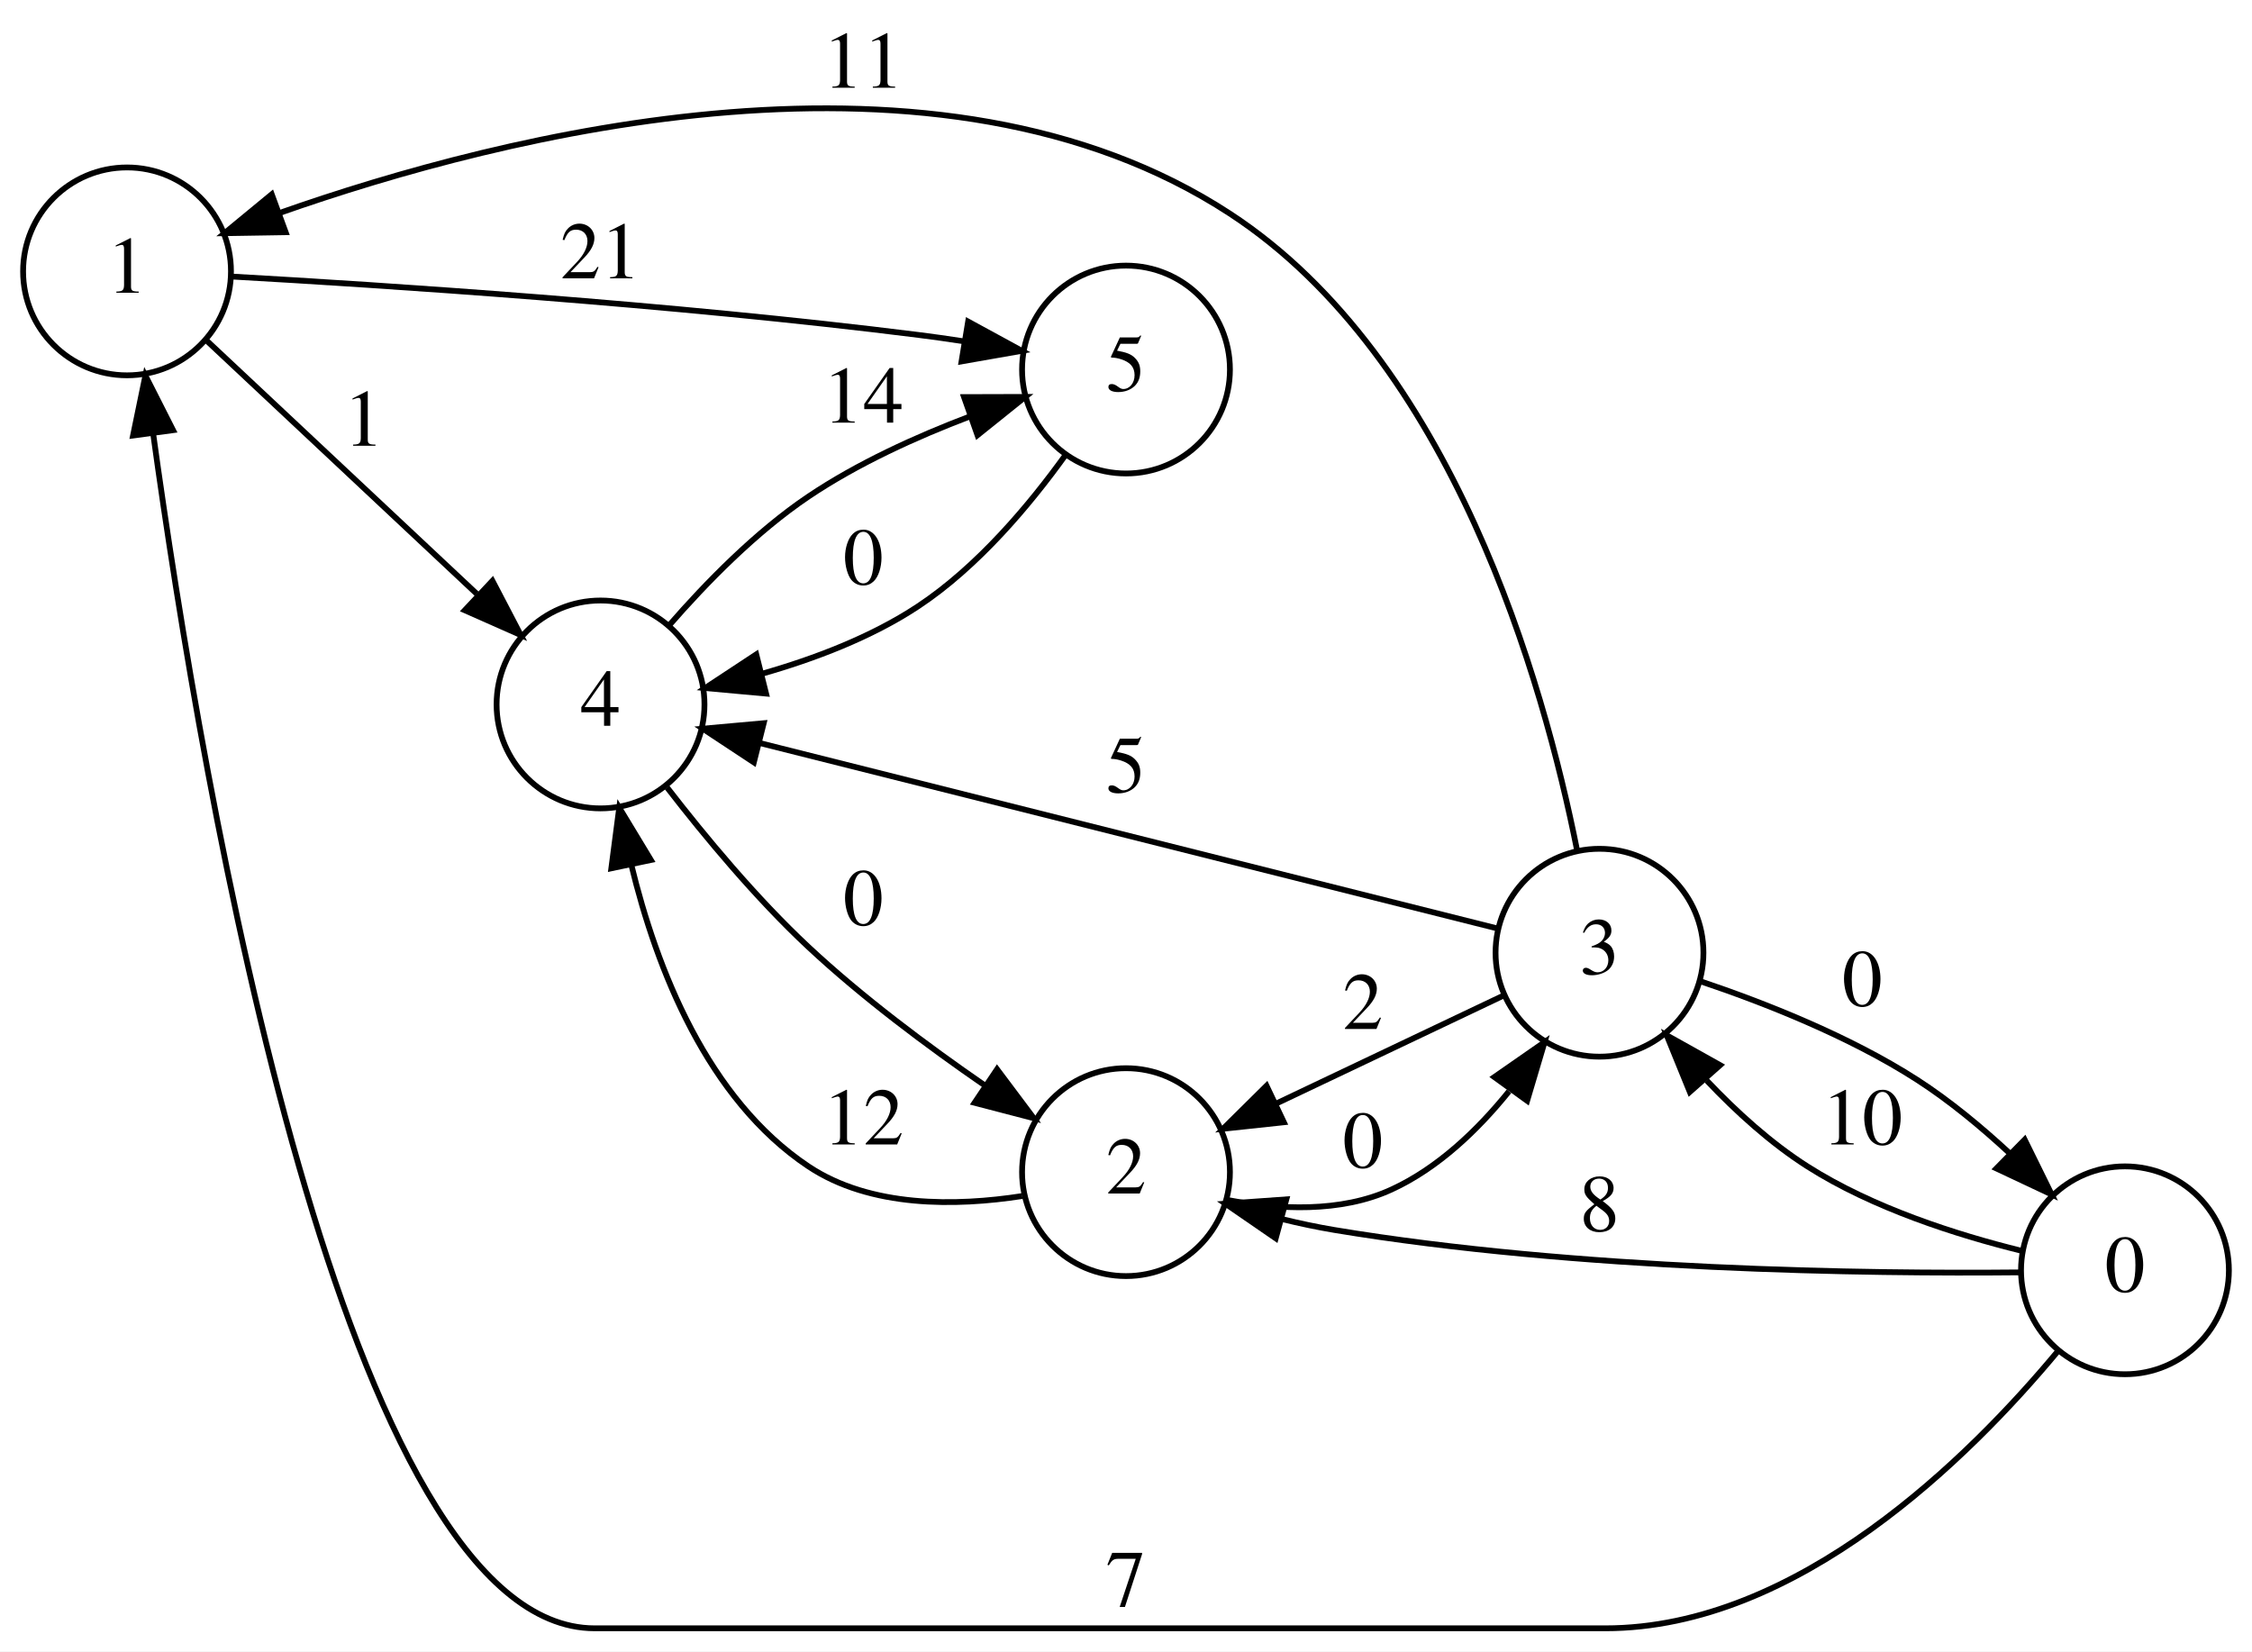
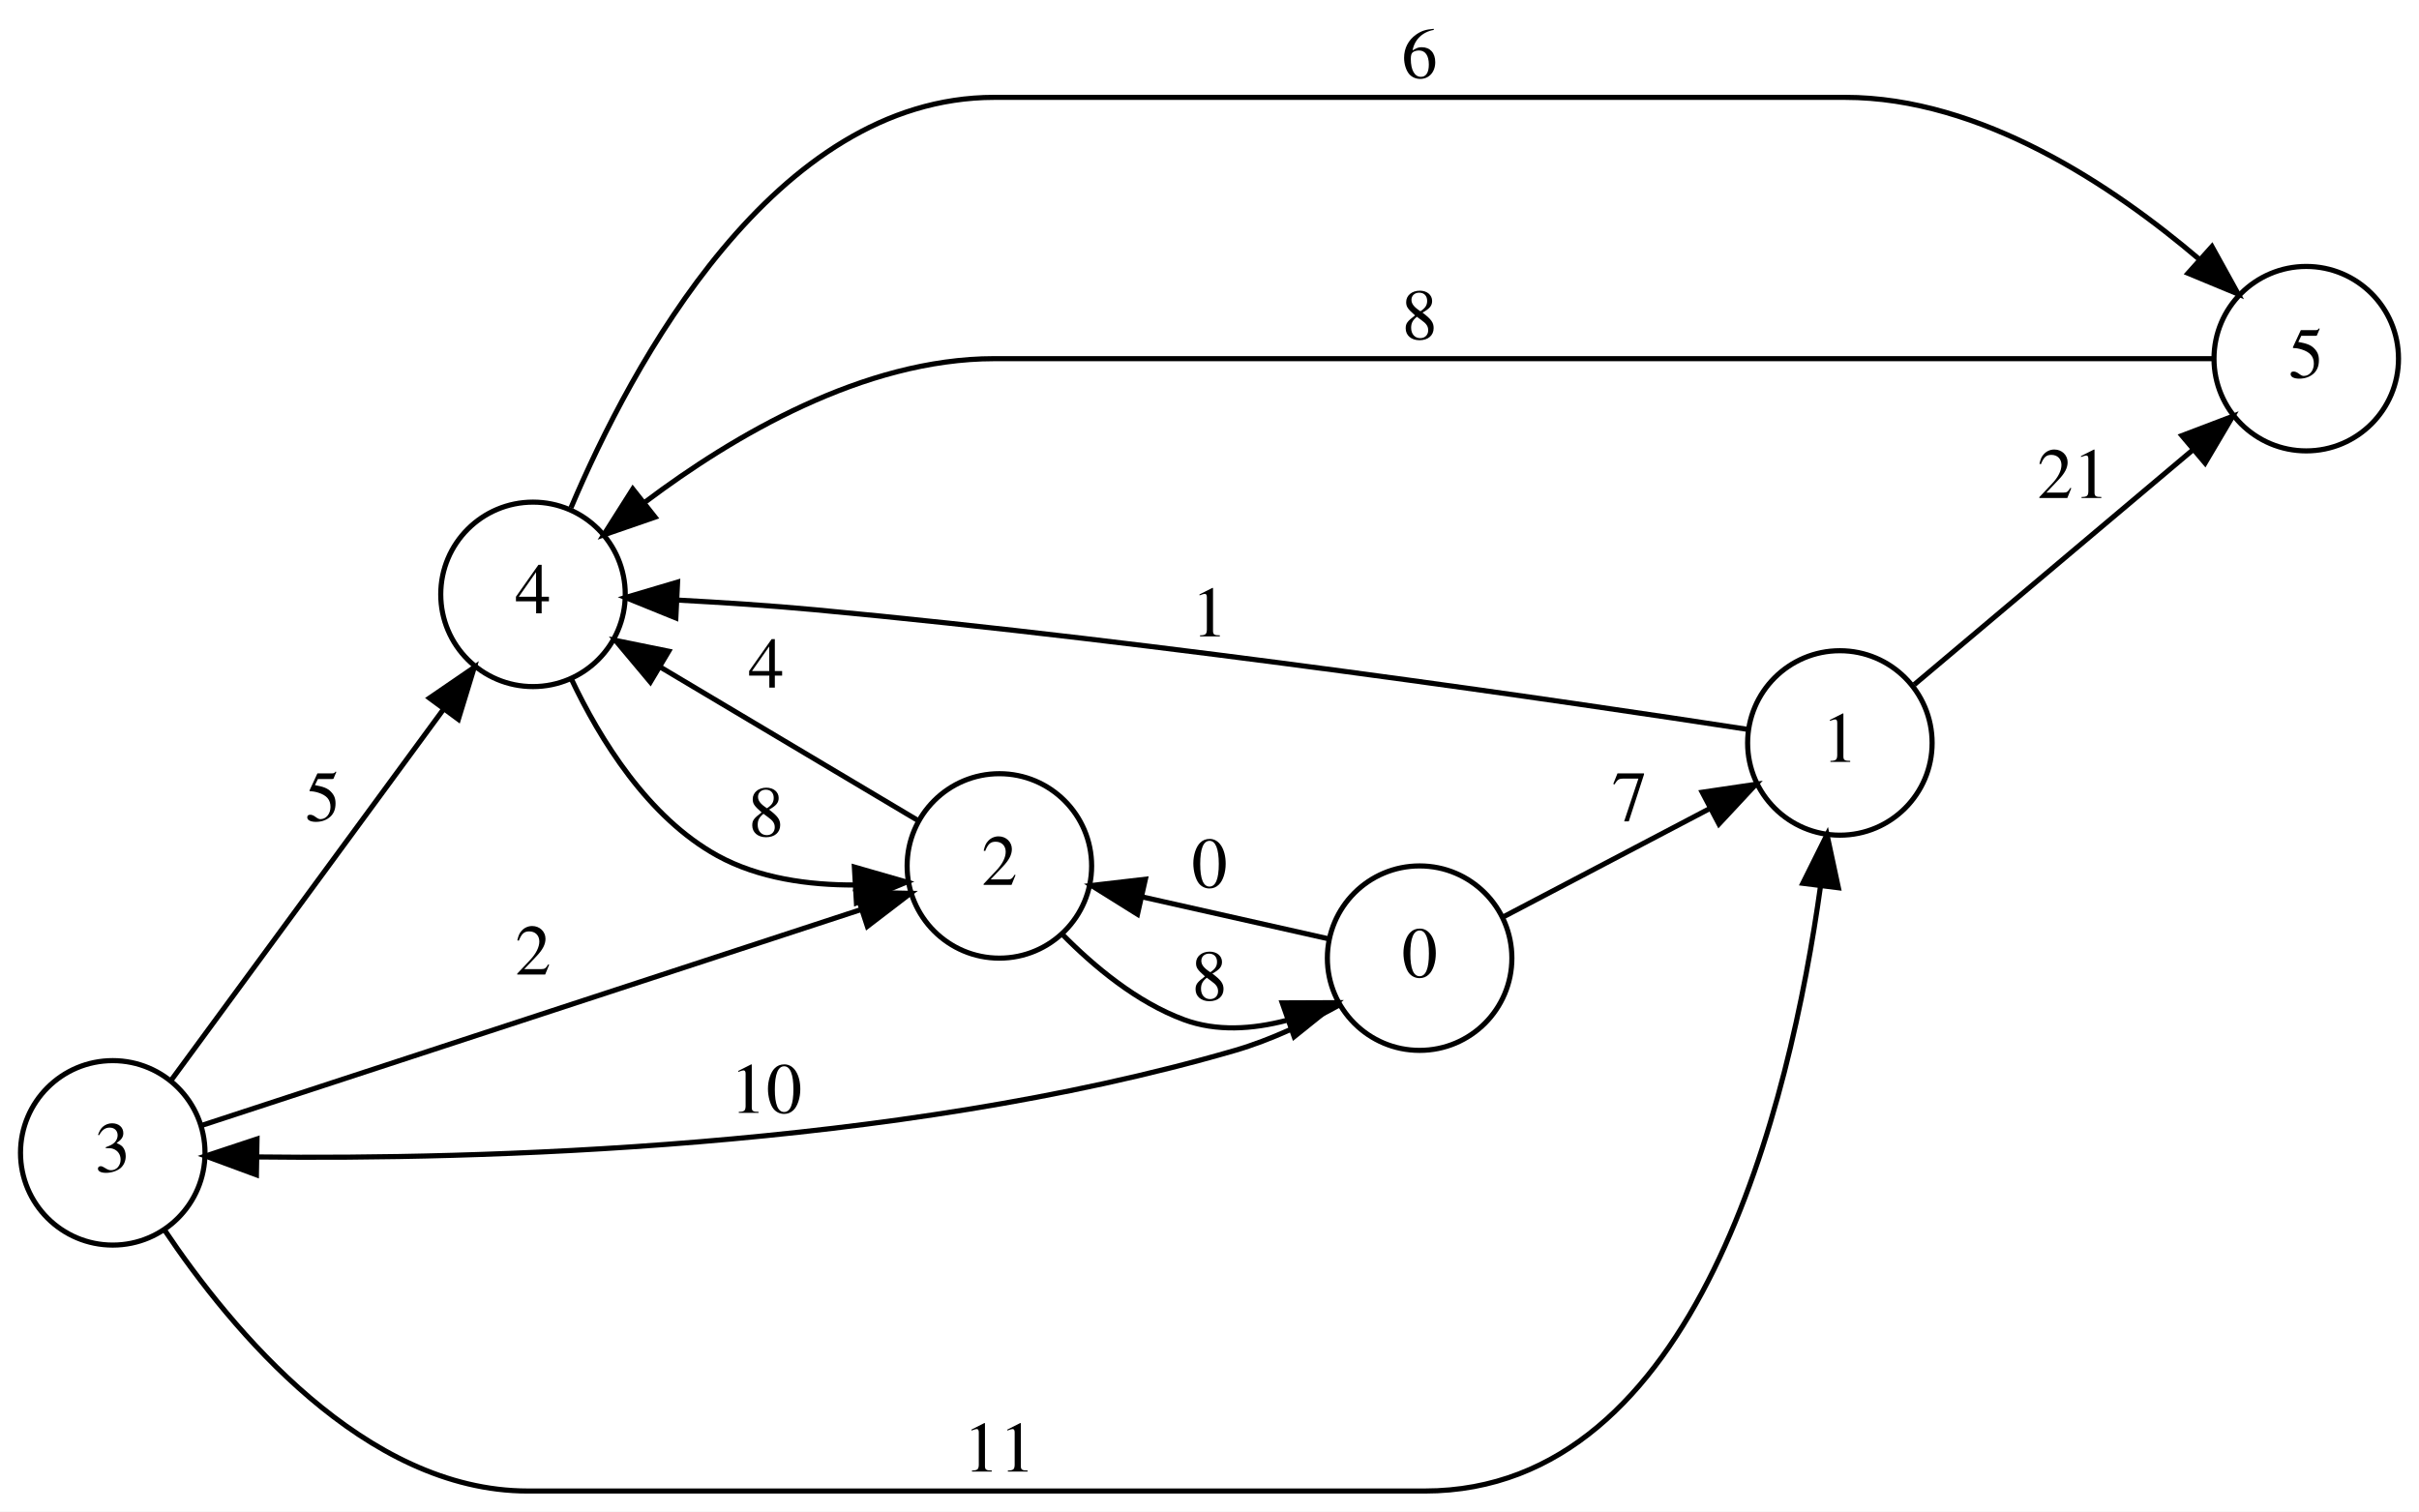
- <svg xmlns="http://www.w3.org/2000/svg" width="390pt" height="286pt" viewBox="0.00 0.00 390.00 286.00">
-   <g id="graph0" class="graph" transform="scale(1 1) rotate(0) translate(4 282)">
-     <polygon fill="white" stroke="transparent" points="-4,4 -4,-282 386,-282 386,4 -4,4" />
+ <svg xmlns="http://www.w3.org/2000/svg" width="472pt" height="295pt" viewBox="0.00 0.00 472.00 295.00">
+   <g id="graph0" class="graph" transform="scale(1 1) rotate(0) translate(4 291)">
+     <polygon fill="white" stroke="transparent" points="-4,4 -4,-291 468,-291 468,4 -4,4" />
    <g id="node1" class="node">
-       <ellipse fill="none" stroke="black" cx="18" cy="-235" rx="18" ry="18" />
-       <text text-anchor="middle" x="18" y="-231.3" font-family="Times,serif" font-size="14.00">1</text>
+       <ellipse fill="none" stroke="black" cx="18" cy="-66" rx="18" ry="18" />
+       <text text-anchor="middle" x="18" y="-62.3" font-family="Times,serif" font-size="14.00">3</text>
    </g>
    <g id="node2" class="node">
-       <ellipse fill="none" stroke="black" cx="100" cy="-160" rx="18" ry="18" />
-       <text text-anchor="middle" x="100" y="-156.3" font-family="Times,serif" font-size="14.00">4</text>
+       <ellipse fill="none" stroke="black" cx="100" cy="-175" rx="18" ry="18" />
+       <text text-anchor="middle" x="100" y="-171.3" font-family="Times,serif" font-size="14.00">4</text>
    </g>
    <g id="edge1" class="edge">
-       <path fill="none" stroke="black" d="M31.85,-222.95C44.45,-211.14 63.85,-192.96 78.56,-179.16" />
-       <polygon fill="black" stroke="black" points="81.28,-181.41 86.18,-172.02 76.49,-176.31 81.28,-181.41" />
-       <text text-anchor="middle" x="59" y="-204.8" font-family="Times,serif" font-size="14.00">1</text>
+       <path fill="none" stroke="black" d="M29.46,-80.25C42.93,-98.61 66.52,-130.74 82.44,-152.44" />
+       <polygon fill="black" stroke="black" points="79.8,-154.76 88.54,-160.75 85.44,-150.61 79.8,-154.76" />
+       <text text-anchor="middle" x="59" y="-130.8" font-family="Times,serif" font-size="14.00">5</text>
    </g>
    <g id="node3" class="node">
-       <ellipse fill="none" stroke="black" cx="191" cy="-218" rx="18" ry="18" />
-       <text text-anchor="middle" x="191" y="-214.3" font-family="Times,serif" font-size="14.00">5</text>
+       <ellipse fill="none" stroke="black" cx="191" cy="-122" rx="18" ry="18" />
+       <text text-anchor="middle" x="191" y="-118.3" font-family="Times,serif" font-size="14.00">2</text>
    </g>
    <g id="edge2" class="edge">
-       <path fill="none" stroke="black" d="M36.23,-234.1C62.09,-232.64 112.46,-229.36 155,-224 157.57,-223.68 160.24,-223.3 162.9,-222.89" />
-       <polygon fill="black" stroke="black" points="163.66,-226.31 172.96,-221.24 162.52,-219.41 163.66,-226.31" />
-       <text text-anchor="middle" x="100" y="-233.8" font-family="Times,serif" font-size="14.00">21</text>
+       <path fill="none" stroke="black" d="M35.4,-71.37C65.14,-81.11 128.23,-101.77 163.94,-113.46" />
+       <polygon fill="black" stroke="black" points="163.06,-116.86 173.65,-116.65 165.24,-110.21 163.06,-116.86" />
+       <text text-anchor="middle" x="100" y="-100.8" font-family="Times,serif" font-size="14.00">2</text>
+     </g>
+     <g id="node4" class="node">
+       <ellipse fill="none" stroke="black" cx="355" cy="-146" rx="18" ry="18" />
+       <text text-anchor="middle" x="355" y="-142.3" font-family="Times,serif" font-size="14.00">1</text>
+     </g>
+     <g id="edge3" class="edge">
+       <path fill="none" stroke="black" d="M28.05,-51.02C41.09,-31.55 67.13,0 99,0 99,0 99,0 274,0 327.29,0 345.32,-75.73 351.23,-118.11" />
+       <polygon fill="black" stroke="black" points="347.77,-118.61 352.49,-128.1 354.71,-117.74 347.77,-118.61" />
+       <text text-anchor="middle" x="191" y="-3.8" font-family="Times,serif" font-size="14.00">11</text>
+     </g>
+     <g id="edge11" class="edge">
+       <path fill="none" stroke="black" d="M107.46,-158.54C113.07,-146.66 122.45,-131.46 136,-124 144.03,-119.58 153.81,-118.24 162.82,-118.28" />
+       <polygon fill="black" stroke="black" points="162.71,-121.78 172.9,-118.85 163.11,-114.79 162.71,-121.78" />
+       <text text-anchor="middle" x="145.5" y="-127.8" font-family="Times,serif" font-size="14.00">8</text>
+     </g>
+     <g id="node5" class="node">
+       <ellipse fill="none" stroke="black" cx="446" cy="-221" rx="18" ry="18" />
+       <text text-anchor="middle" x="446" y="-217.3" font-family="Times,serif" font-size="14.00">5</text>
+     </g>
+     <g id="edge12" class="edge">
+       <path fill="none" stroke="black" d="M107.41,-191.9C119.18,-219.69 147.03,-272 190,-272 190,-272 190,-272 356,-272 382.48,-272 408.22,-254.8 425.15,-240.38" />
+       <polygon fill="black" stroke="black" points="427.6,-242.88 432.72,-233.61 422.93,-237.67 427.6,-242.88" />
+       <text text-anchor="middle" x="273" y="-275.8" font-family="Times,serif" font-size="14.00">6</text>
+     </g>
+     <g id="edge10" class="edge">
+       <path fill="none" stroke="black" d="M175.13,-130.86C161.44,-139.01 140.89,-151.24 124.9,-160.77" />
+       <polygon fill="black" stroke="black" points="122.9,-157.89 116.1,-166.01 126.48,-163.9 122.9,-157.89" />
+       <text text-anchor="middle" x="145.5" y="-156.8" font-family="Times,serif" font-size="14.00">4</text>
+     </g>
+     <g id="node6" class="node">
+       <ellipse fill="none" stroke="black" cx="273" cy="-104" rx="18" ry="18" />
+       <text text-anchor="middle" x="273" y="-100.3" font-family="Times,serif" font-size="14.00">0</text>
+     </g>
+     <g id="edge9" class="edge">
+       <path fill="none" stroke="black" d="M203.2,-108.73C209.46,-102.36 217.84,-95.39 227,-92 233.37,-89.64 240.4,-90.13 246.98,-91.84" />
+       <polygon fill="black" stroke="black" points="246.19,-95.27 256.78,-95.31 248.52,-88.67 246.19,-95.27" />
+       <text text-anchor="middle" x="232" y="-95.8" font-family="Times,serif" font-size="14.00">8</text>
+     </g>
+     <g id="edge4" class="edge">
+       <path fill="none" stroke="black" d="M337.01,-148.65C302.7,-153.92 222.65,-165.71 155,-172 146.32,-172.81 136.84,-173.42 128.28,-173.88" />
+       <polygon fill="black" stroke="black" points="127.87,-170.4 118.05,-174.38 128.21,-177.39 127.87,-170.4" />
+       <text text-anchor="middle" x="232" y="-166.8" font-family="Times,serif" font-size="14.00">1</text>
+     </g>
+     <g id="edge5" class="edge">
+       <path fill="none" stroke="black" d="M369.52,-157.39C383.98,-169.58 407.1,-189.06 423.95,-203.26" />
+       <polygon fill="black" stroke="black" points="421.74,-205.98 431.65,-209.75 426.26,-200.63 421.74,-205.98" />
+       <text text-anchor="middle" x="400.5" y="-193.8" font-family="Times,serif" font-size="14.00">21</text>
    </g>
    <g id="edge13" class="edge">
-       <path fill="none" stroke="black" d="M111.86,-173.67C118.27,-181.04 126.89,-189.86 136,-196 144.51,-201.73 154.74,-206.38 164,-209.89" />
-       <polygon fill="black" stroke="black" points="162.95,-213.23 173.54,-213.26 165.28,-206.63 162.95,-213.23" />
-       <text text-anchor="middle" x="145.5" y="-208.8" font-family="Times,serif" font-size="14.00">14</text>
+       <path fill="none" stroke="black" d="M427.94,-221C410.02,-221 381.03,-221 356,-221 190,-221 190,-221 190,-221 164.52,-221 139.07,-205.94 121.94,-193.06" />
+       <polygon fill="black" stroke="black" points="123.81,-190.07 113.8,-186.61 119.47,-195.56 123.81,-190.07" />
+       <text text-anchor="middle" x="273" y="-224.8" font-family="Times,serif" font-size="14.00">8</text>
    </g>
-     <g id="node5" class="node">
-       <ellipse fill="none" stroke="black" cx="191" cy="-79" rx="18" ry="18" />
-       <text text-anchor="middle" x="191" y="-75.3" font-family="Times,serif" font-size="14.00">2</text>
+     <g id="edge6" class="edge">
+       <path fill="none" stroke="black" d="M257.2,-94.79C251.15,-91.46 243.95,-88.02 237,-86 170.51,-66.65 88.22,-64.71 46.32,-65.2" />
+       <polygon fill="black" stroke="black" points="46.03,-61.71 36.09,-65.38 46.15,-68.71 46.03,-61.71" />
+       <text text-anchor="middle" x="145.5" y="-73.8" font-family="Times,serif" font-size="14.00">10</text>
    </g>
-     <g id="edge12" class="edge">
-       <path fill="none" stroke="black" d="M111.53,-145.61C118.09,-137.12 126.98,-126.42 136,-118 145.32,-109.3 156.63,-100.86 166.48,-94.07" />
-       <polygon fill="black" stroke="black" points="168.67,-96.82 175.03,-88.34 164.77,-91.01 168.67,-96.82" />
-       <text text-anchor="middle" x="145.5" y="-121.8" font-family="Times,serif" font-size="14.00">0</text>
-     </g>
-     <g id="edge14" class="edge">
-       <path fill="none" stroke="black" d="M180.57,-203.26C174.29,-194.51 165.3,-183.82 155,-177 146.9,-171.64 137.01,-167.89 127.91,-165.3" />
-       <polygon fill="black" stroke="black" points="128.67,-161.88 118.12,-162.84 126.97,-168.67 128.67,-161.88" />
-       <text text-anchor="middle" x="145.5" y="-180.8" font-family="Times,serif" font-size="14.00">0</text>
-     </g>
-     <g id="node4" class="node">
-       <ellipse fill="none" stroke="black" cx="364" cy="-62" rx="18" ry="18" />
-       <text text-anchor="middle" x="364" y="-58.3" font-family="Times,serif" font-size="14.00">0</text>
-     </g>
-     <g id="edge4" class="edge">
-       <path fill="none" stroke="black" d="M352.33,-47.93C337.12,-29.64 307.33,0 274,0 99,0 99,0 99,0 55.71,0 31.1,-144.7 22.51,-207.01" />
-       <polygon fill="black" stroke="black" points="19.04,-206.57 21.18,-216.95 25.97,-207.5 19.04,-206.57" />
-       <text text-anchor="middle" x="191" y="-3.8" font-family="Times,serif" font-size="14.00">7</text>
-     </g>
-     <g id="edge3" class="edge">
-       <path fill="none" stroke="black" d="M345.69,-61.64C319.72,-61.39 269.21,-61.98 227,-69 224.08,-69.49 221.05,-70.13 218.06,-70.86" />
-       <polygon fill="black" stroke="black" points="216.93,-67.54 208.21,-73.54 218.77,-74.29 216.93,-67.54" />
-       <text text-anchor="middle" x="273" y="-68.8" font-family="Times,serif" font-size="14.00">8</text>
-     </g>
-     <g id="node6" class="node">
-       <ellipse fill="none" stroke="black" cx="273" cy="-117" rx="18" ry="18" />
-       <text text-anchor="middle" x="273" y="-113.3" font-family="Times,serif" font-size="14.00">3</text>
-     </g>
-     <g id="edge5" class="edge">
-       <path fill="none" stroke="black" d="M346,-65.4C334.87,-68.15 320.33,-72.78 309,-80 302.69,-84.02 296.72,-89.43 291.57,-94.87" />
-       <polygon fill="black" stroke="black" points="288.64,-92.89 284.64,-102.7 293.89,-97.53 288.64,-92.89" />
-       <text text-anchor="middle" x="318.5" y="-83.8" font-family="Times,serif" font-size="14.00">10</text>
-     </g>
-     <g id="edge11" class="edge">
-       <path fill="none" stroke="black" d="M173.02,-74.86C161.61,-73.09 146.76,-72.82 136,-80 118.53,-91.66 109.71,-114.14 105.31,-132.31" />
-       <polygon fill="black" stroke="black" points="101.87,-131.62 103.24,-142.12 108.72,-133.06 101.87,-131.62" />
-       <text text-anchor="middle" x="145.5" y="-83.8" font-family="Times,serif" font-size="14.00">12</text>
-     </g>
-     <g id="edge10" class="edge">
-       <path fill="none" stroke="black" d="M208.52,-74.19C217.35,-72.51 228.18,-71.93 237,-76 245.01,-79.69 251.86,-86.22 257.33,-93" />
-       <polygon fill="black" stroke="black" points="254.79,-95.47 263.49,-101.52 260.47,-91.36 254.79,-95.47" />
-       <text text-anchor="middle" x="232" y="-79.8" font-family="Times,serif" font-size="14.00">0</text>
+     <g id="edge8" class="edge">
+       <path fill="none" stroke="black" d="M255.33,-107.75C244.82,-110.11 231.01,-113.22 218.97,-115.93" />
+       <polygon fill="black" stroke="black" points="217.95,-112.57 208.97,-118.18 219.49,-119.4 217.95,-112.57" />
+       <text text-anchor="middle" x="232" y="-117.8" font-family="Times,serif" font-size="14.00">0</text>
    </g>
    <g id="edge7" class="edge">
-       <path fill="none" stroke="black" d="M269.1,-134.83C263.35,-163.65 247.57,-219.8 209,-245 158.48,-278 83.32,-258.81 44.4,-245.11" />
-       <polygon fill="black" stroke="black" points="45.47,-241.78 34.88,-241.61 43.06,-248.35 45.47,-241.78" />
-       <text text-anchor="middle" x="145.5" y="-266.8" font-family="Times,serif" font-size="14.00">11</text>
-     </g>
-     <g id="edge6" class="edge">
-       <path fill="none" stroke="black" d="M255.48,-121.16C225.78,-128.62 163.17,-144.37 127.44,-153.35" />
-       <polygon fill="black" stroke="black" points="126.55,-149.97 117.71,-155.8 128.26,-156.75 126.55,-149.97" />
-       <text text-anchor="middle" x="191" y="-144.8" font-family="Times,serif" font-size="14.00">5</text>
-     </g>
-     <g id="edge8" class="edge">
-       <path fill="none" stroke="black" d="M290.35,-112.1C301.48,-108.36 316.25,-102.56 328,-95 333.62,-91.38 339.15,-86.8 344.1,-82.21" />
-       <polygon fill="black" stroke="black" points="346.63,-84.63 351.31,-75.13 341.73,-79.64 346.63,-84.63" />
-       <text text-anchor="middle" x="318.5" y="-107.8" font-family="Times,serif" font-size="14.00">0</text>
-     </g>
-     <g id="edge9" class="edge">
-       <path fill="none" stroke="black" d="M256.5,-109.64C245.33,-104.33 230,-97.05 217.1,-90.92" />
-       <polygon fill="black" stroke="black" points="218.34,-87.64 207.81,-86.51 215.34,-93.96 218.34,-87.64" />
-       <text text-anchor="middle" x="232" y="-103.8" font-family="Times,serif" font-size="14.00">2</text>
+       <path fill="none" stroke="black" d="M289.42,-112.1C300.82,-118.08 316.57,-126.35 329.66,-133.22" />
+       <polygon fill="black" stroke="black" points="328.14,-136.38 338.62,-137.93 331.4,-130.18 328.14,-136.38" />
+       <text text-anchor="middle" x="314" y="-130.8" font-family="Times,serif" font-size="14.00">7</text>
    </g>
  </g>
</svg>
